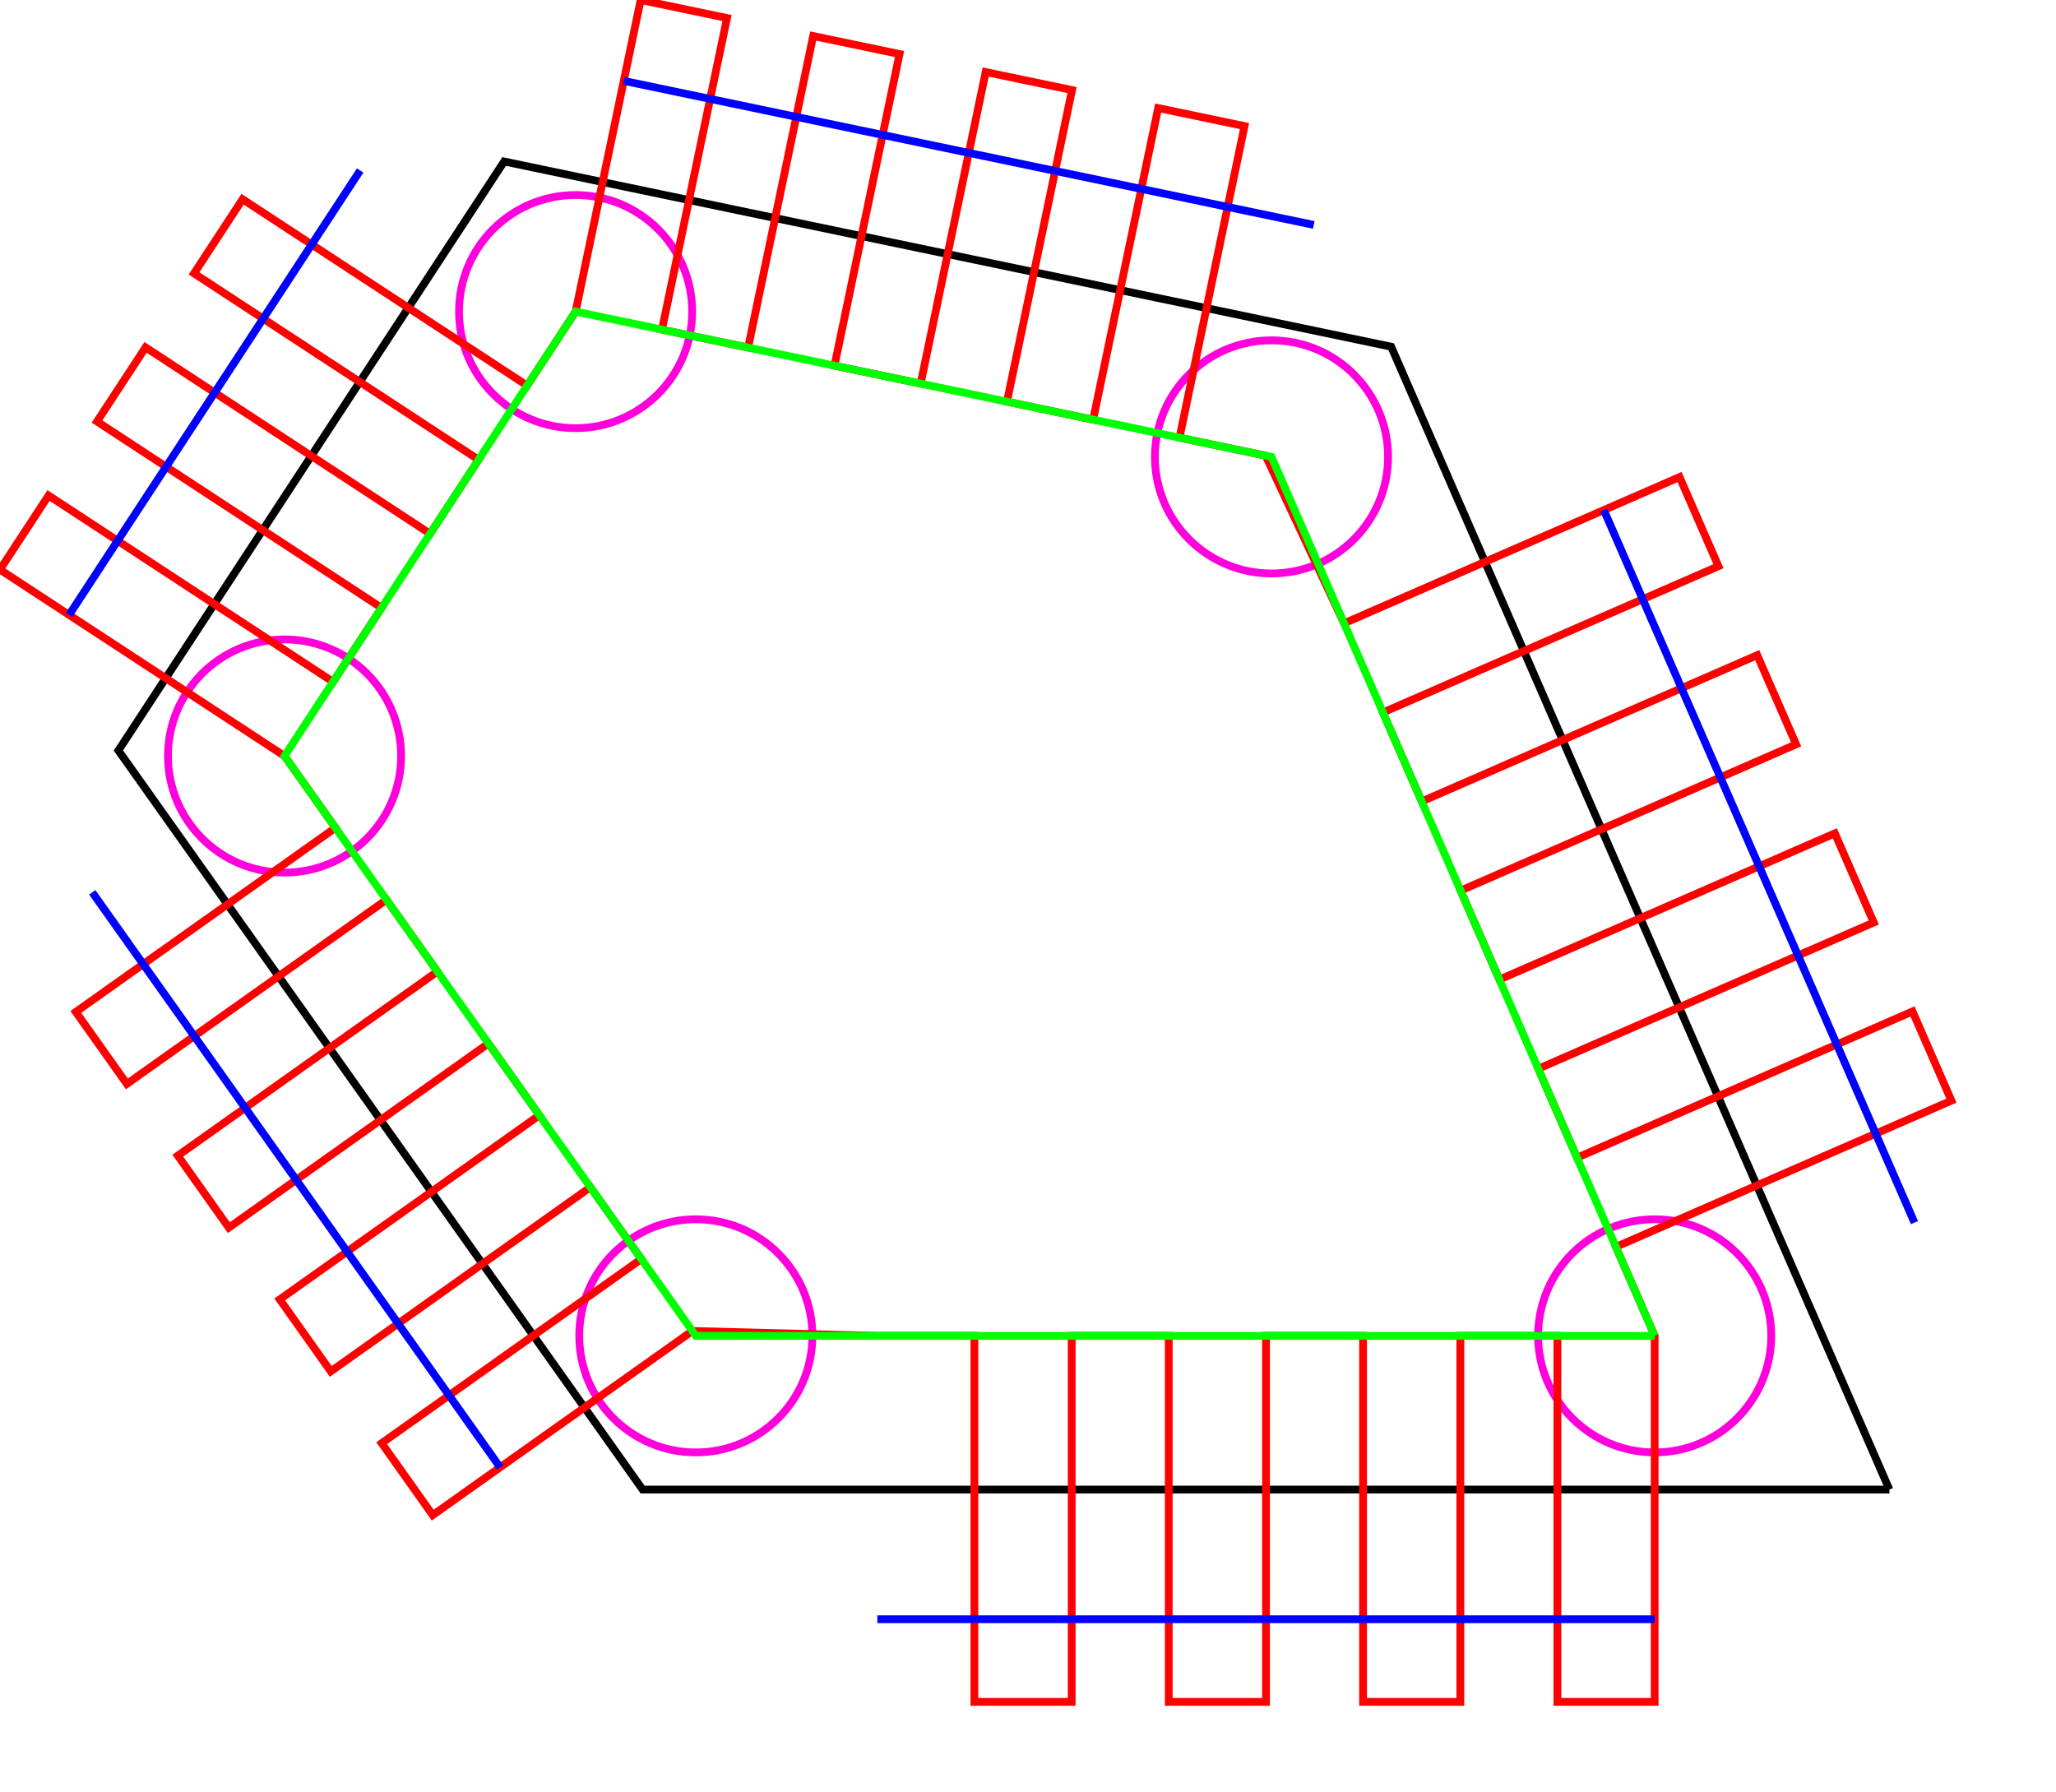
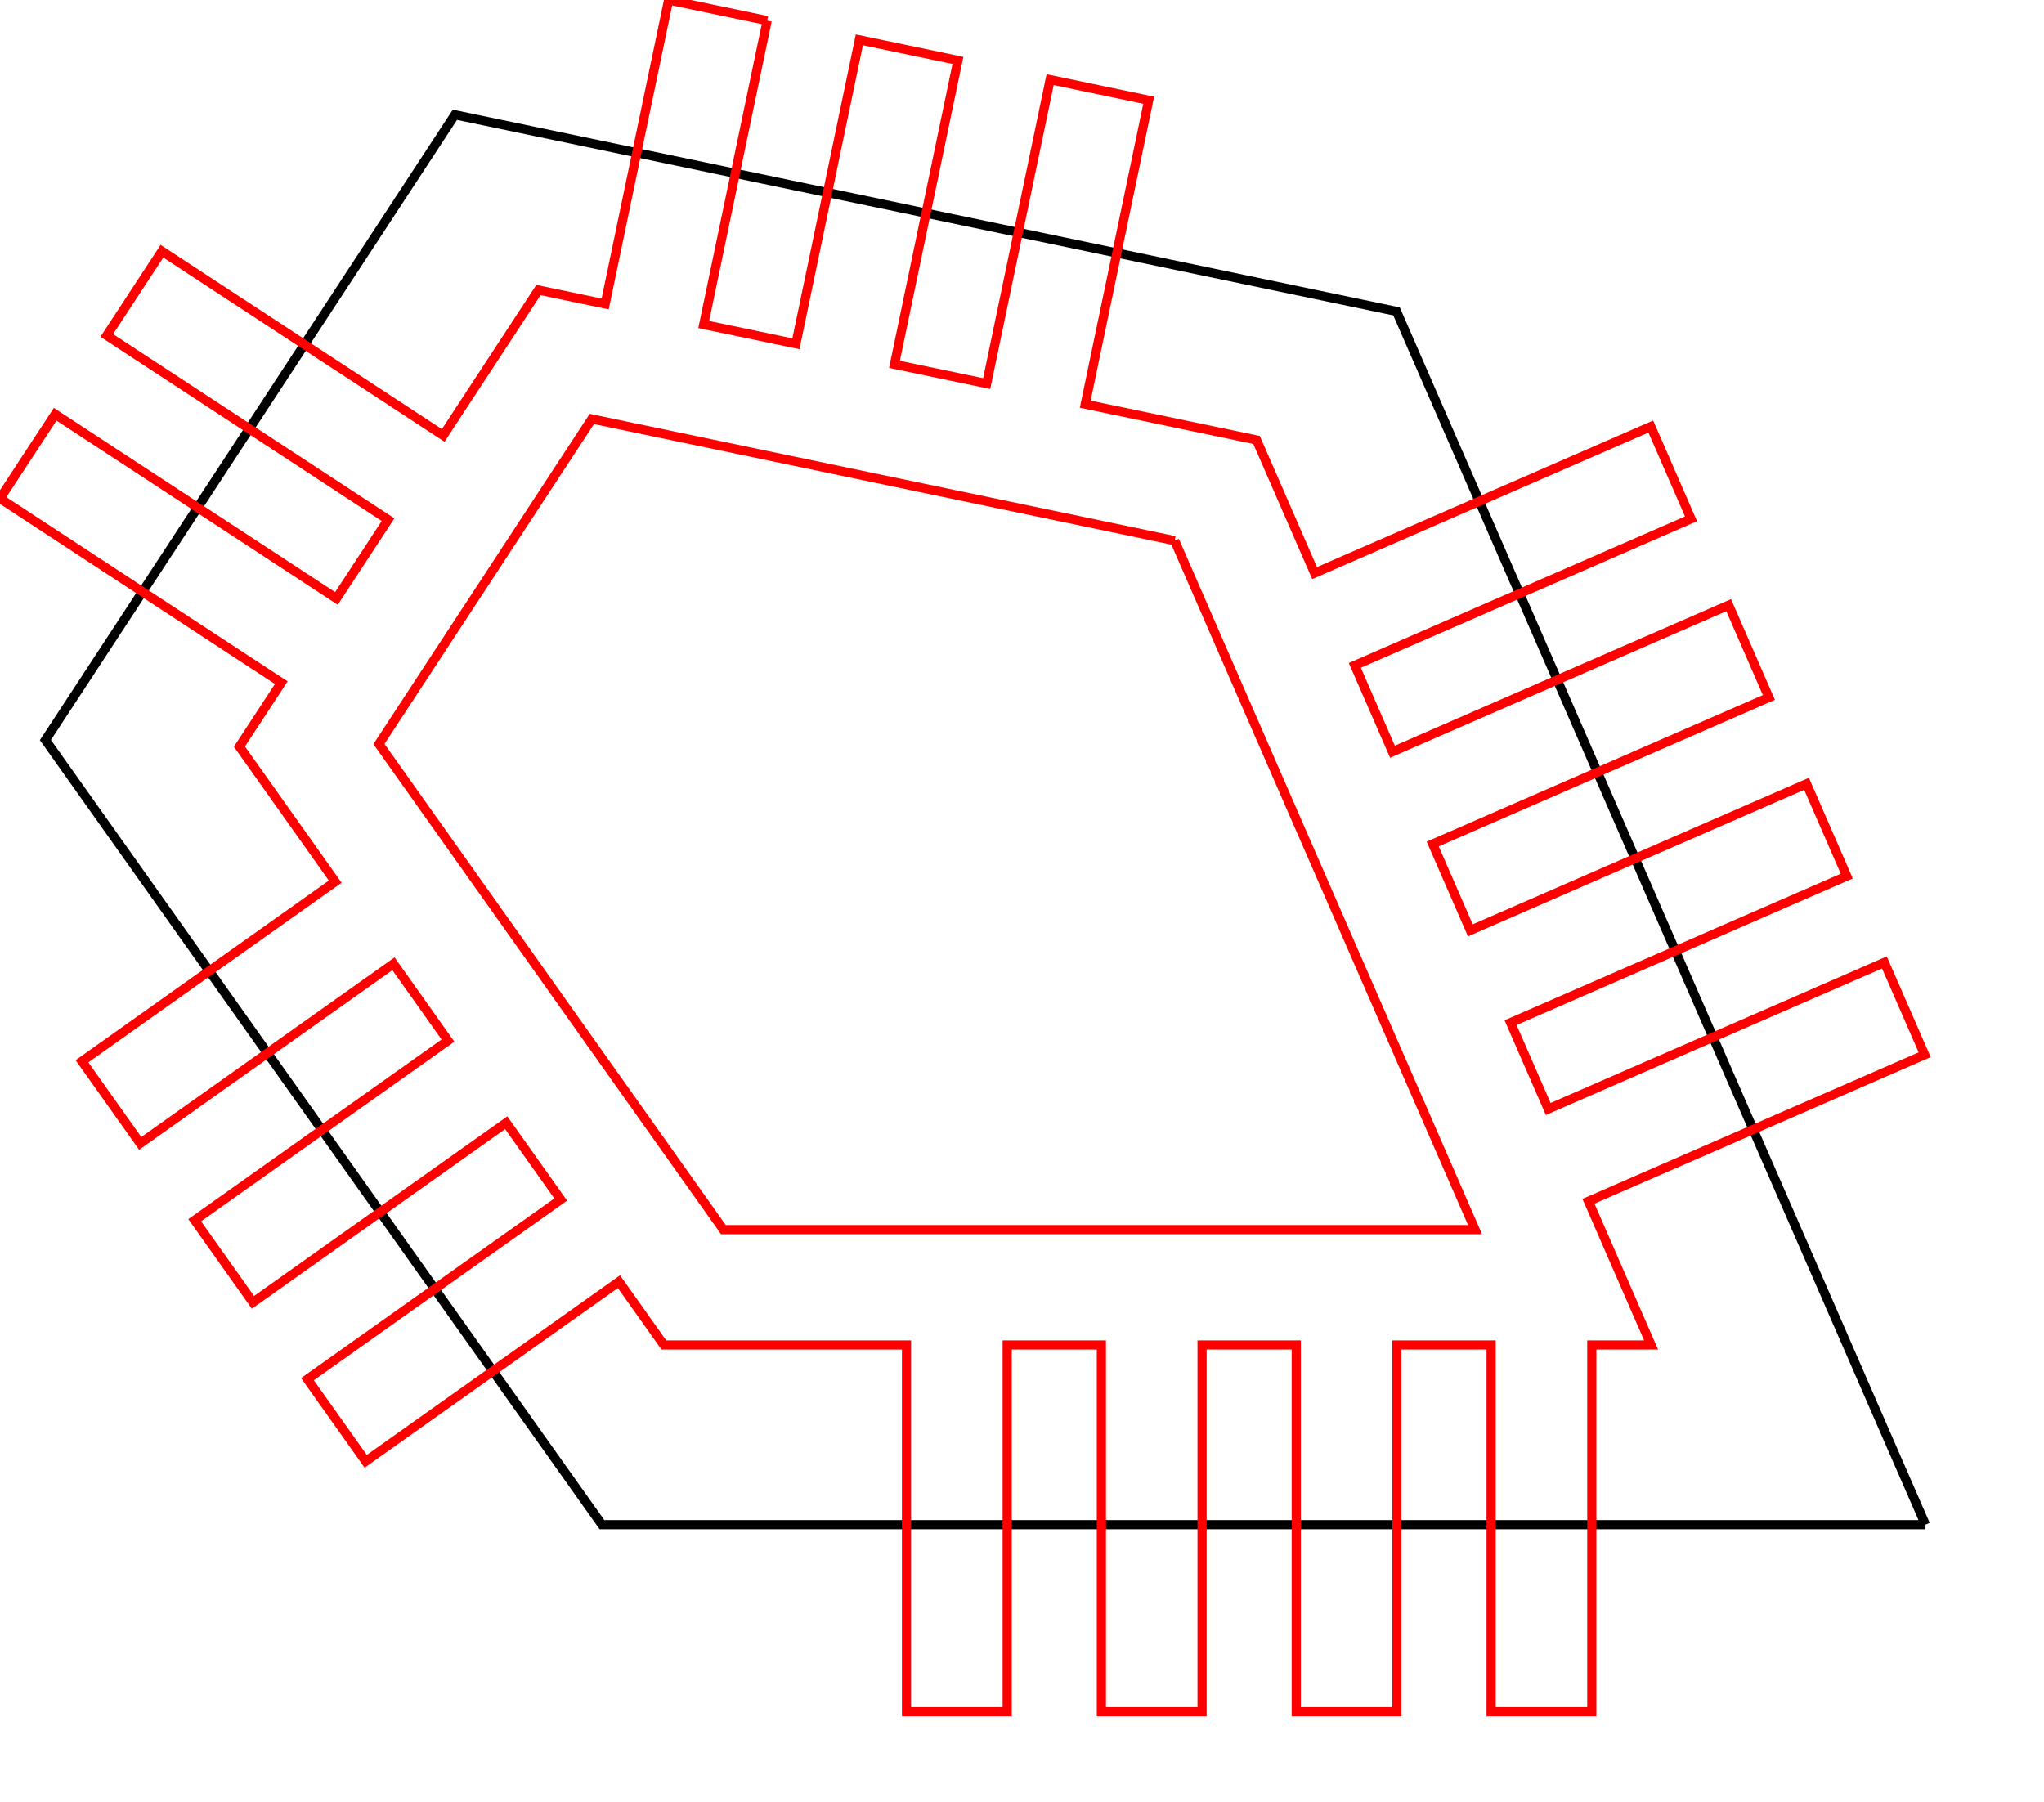
- <svg xmlns="http://www.w3.org/2000/svg" baseProfile="full" height="61mm" version="1.1" width="70mm">
+ <svg xmlns="http://www.w3.org/2000/svg" baseProfile="full" height="52mm" version="1.1" width="59mm">
  <defs />
-   <circle cx="212.925" cy="171.898" r="15" style="fill:none;stroke:#ff00dd" />
-   <circle cx="89.539" cy="171.898" r="15" style="fill:none;stroke:#ff00dd" />
-   <circle cx="36.614" cy="97.283" r="15" style="fill:none;stroke:#ff00dd" />
-   <circle cx="74.069" cy="40.096" r="15" style="fill:none;stroke:#ff00dd" />
-   <circle cx="163.617" cy="58.793" r="15" style="fill:none;stroke:#ff00dd" />
-   <polyline points="243.131,191.681 82.695,191.681 15.234,96.573 64.874,20.781 179.016,44.613 243.131,191.681" style="fill:none;stroke:#000000" />
-   <polyline points="172.953,80.208 216.126,61.386 221.129,72.861 177.955,91.683 182.946,103.13 226.119,84.309 231.122,95.784 187.948,114.605 192.939,126.053 236.112,107.232 241.115,118.707 197.941,137.528 202.932,148.976 246.105,130.154 251.108,141.629 207.934,160.451 212.925,171.898 212.925,171.898 212.925,218.996 200.407,218.996 200.407,171.898 187.919,171.898 187.919,218.996 175.401,218.996 175.401,171.898 162.913,171.898 162.913,218.996 150.394,218.996 150.394,171.898 137.906,171.898 137.906,218.996 125.388,218.996 125.388,171.898 112.9,171.898 89.092,171.269 55.683,194.966 49.115,185.707 82.525,162.009 75.973,152.772 42.563,176.47 35.996,167.21 69.405,143.513 62.853,134.276 29.444,157.973 22.876,148.714 56.286,125.016 49.734,115.779 16.324,139.477 9.757,130.217 43.166,106.52 36.614,97.283 36.614,97.283 0.0,73.302 6.248,63.762 42.862,87.743 49.099,78.22 12.485,54.24 18.733,44.7 55.347,68.681 61.584,59.158 24.969,35.178 31.217,25.638 67.832,49.619 74.069,40.096 74.069,40.096 82.44,0.0 93.553,2.32 85.181,42.416 96.267,44.731 104.639,4.635 115.751,6.955 107.379,47.051 118.465,49.366 126.837,9.27 137.949,11.59 129.577,51.686 140.663,54 149.035,13.904 160.147,16.225 151.776,56.321 162.861,58.635 172.953,80.208" style="fill:none;stroke:#ff0000" />
-   <polyline points="212.925,171.898 89.539,171.898 36.614,97.283 74.069,40.096 163.617,58.793 212.925,171.898" style="fill:none;stroke:#00ff00" />
-   <polyline points="206.382,65.634 246.354,157.325" style="fill:none;stroke:#0000ff" />
-   <polyline points="212.925,208.366 112.9,208.366" style="fill:none;stroke:#0000ff" />
-   <polyline points="64.353,188.816 11.875,114.83" style="fill:none;stroke:#0000ff" />
-   <polyline points="8.892,79.126 46.347,21.94" style="fill:none;stroke:#0000ff" />
-   <polyline points="80.268,10.406 169.061,28.945" style="fill:none;stroke:#0000ff" />
+   <polyline points="210.061,166.333 65.669,166.333 4.954,80.735 49.63,12.523 152.358,33.971 210.061,166.333" style="fill:none;stroke:#000000" />
+   <polyline points="83.696,2.245 76.772,35.404 86.831,37.504 93.754,4.345 104.507,6.59 97.583,39.749 107.642,41.849 114.565,8.69 125.318,10.935 118.395,44.094 128.627,46.231 137.085,47.997 143.416,62.521 180.094,46.532 184.483,56.601 147.806,72.59 151.912,82.009 188.59,66.02 192.979,76.089 156.302,92.078 160.408,101.498 197.086,85.509 201.475,95.578 164.798,111.567 168.904,120.986 205.581,104.997 209.971,115.066 173.294,131.055 177.471,140.637 180.126,146.727 173.66,146.727 173.66,186.738 162.675,186.738 162.675,146.727 152.4,146.727 152.4,186.738 141.416,186.738 141.416,146.727 131.14,146.727 131.14,186.738 120.156,186.738 120.156,146.727 109.88,146.727 109.88,186.738 98.896,186.738 98.896,146.727 72.421,146.727 67.525,139.824 39.896,159.421 33.541,150.462 61.17,130.865 55.225,122.483 27.596,142.081 21.241,133.121 48.871,113.524 42.926,105.143 15.296,124.74 8.942,115.781 36.571,96.183 30.524,87.658 26.12,81.449 30.686,74.477 0.0,54.38 6.018,45.191 36.704,65.289 42.334,56.693 11.648,36.595 17.666,27.406 48.352,47.504 54.079,38.759 58.743,31.64 66.02,33.159 72.943,0.0 83.696,2.245" style="fill:none;stroke:#ff0000" />
+   <polyline points="128.151,58.981 160.92,134.148 78.921,134.148 41.341,81.167 64.567,45.706 128.151,58.981" style="fill:none;stroke:#ff0000" />
</svg>
